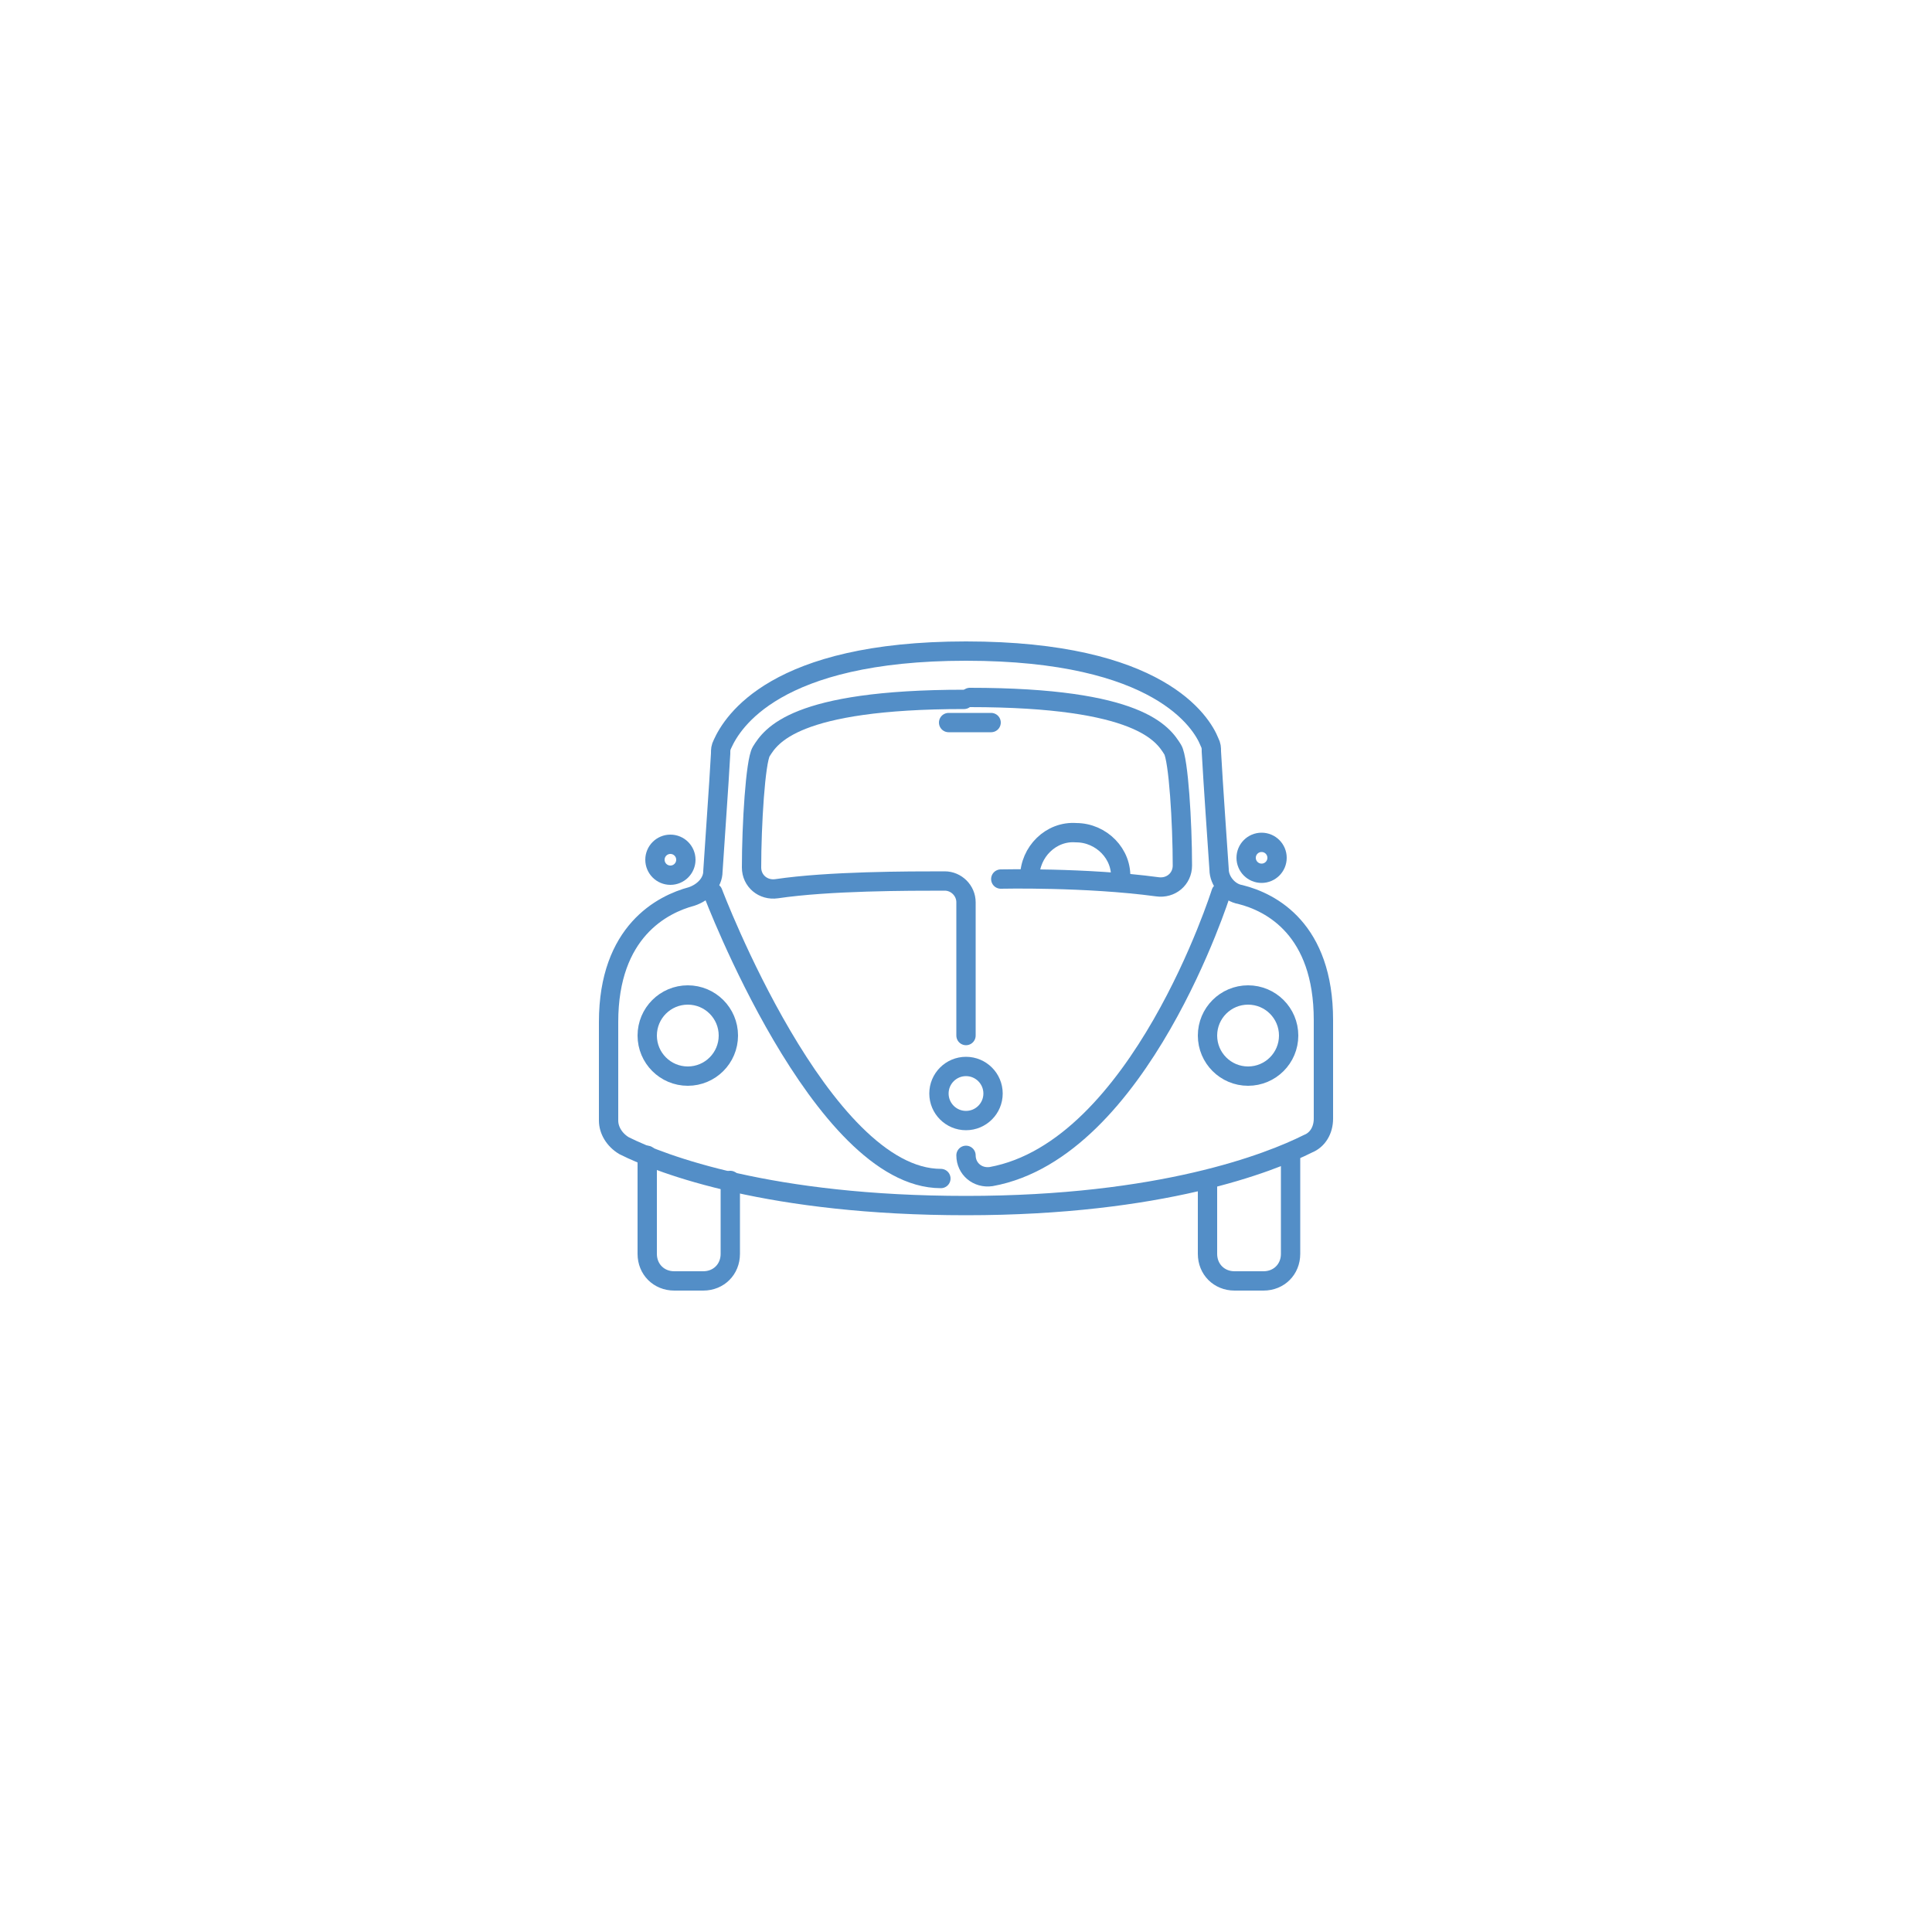
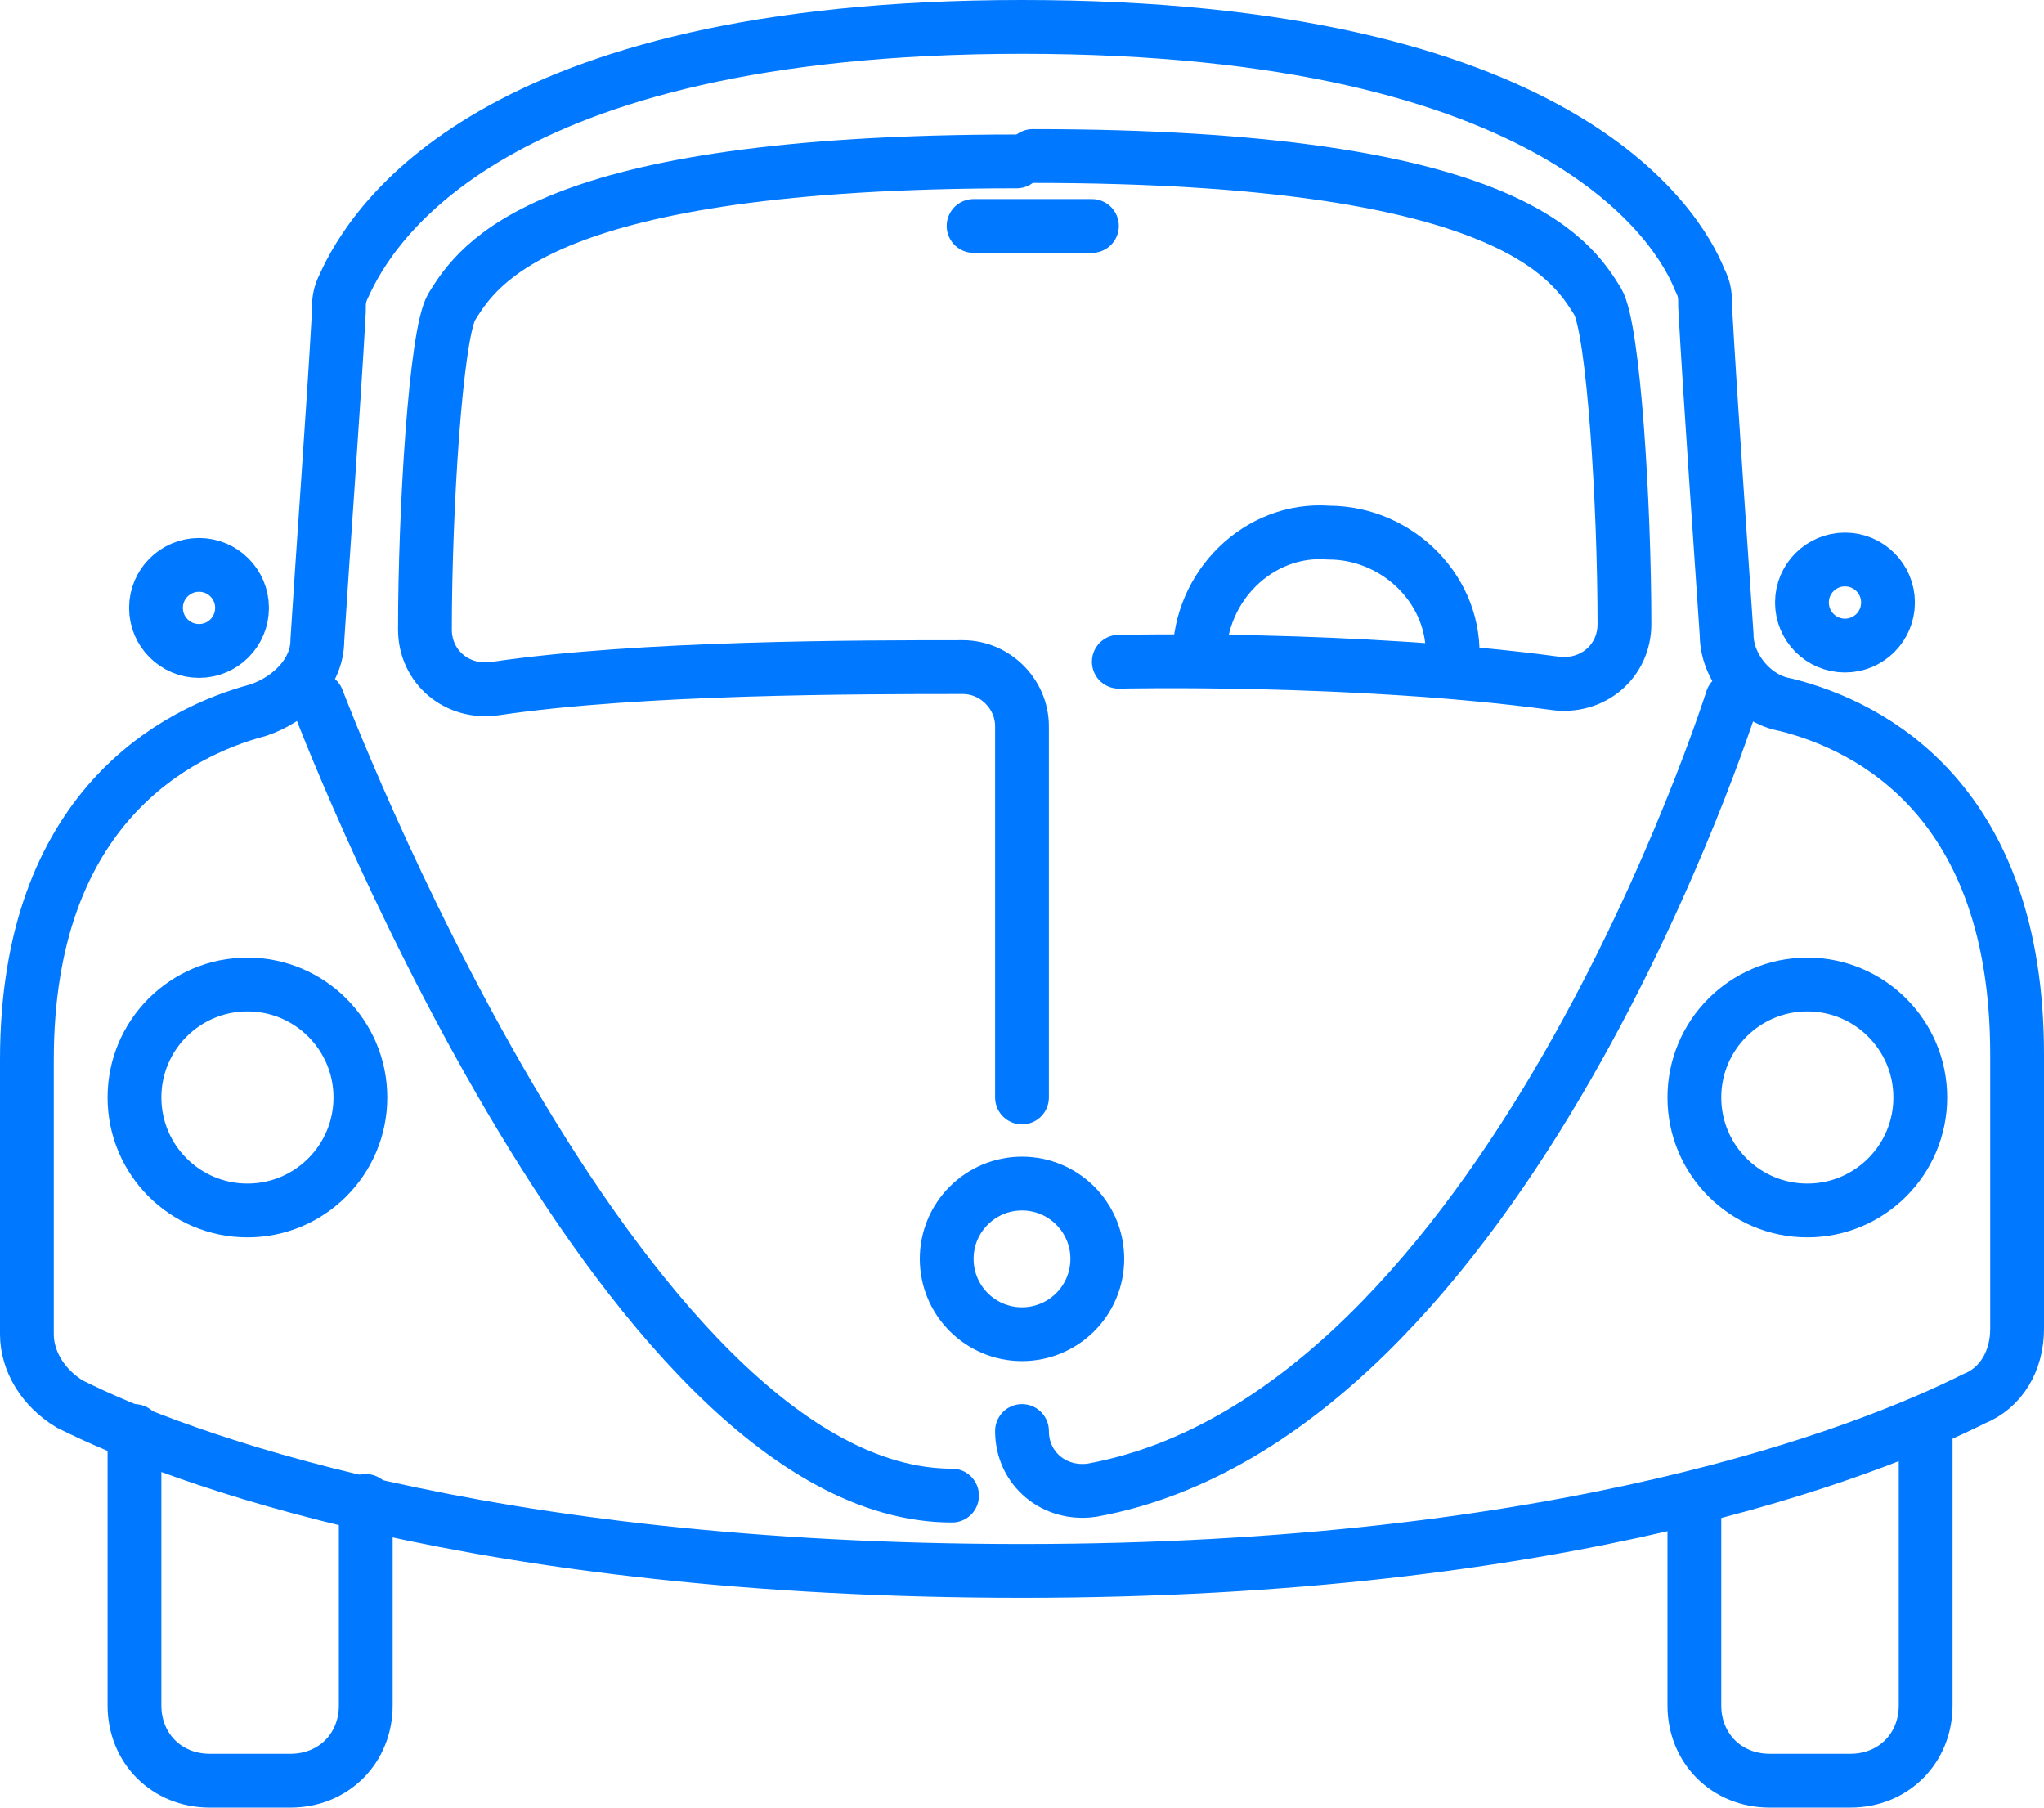
- <svg xmlns="http://www.w3.org/2000/svg" version="1.1" id="Calque_1" x="0px" y="0px" viewBox="0 0 100 100" enable-background="new 0 0 100 100" xml:space="preserve">
+ <svg xmlns="http://www.w3.org/2000/svg" version="1.1" id="Calque_1" x="0px" y="0px" viewBox="31 33.2 38 33.6" enable-background="new 31 33.2 38 33.6" xml:space="preserve">
  <g>
-     <path fill="none" stroke="#538EC7" stroke-miterlimit="10" d="M50,33.7c10,0,12.2,3.7,12.6,4.7c0.1,0.2,0.1,0.3,0.1,0.5   c0.1,1.8,0.3,4.6,0.4,6.1c0,0.6,0.5,1.2,1.1,1.3c1.6,0.4,4.3,1.8,4.3,6.5v5.1c0,0.6-0.3,1.1-0.8,1.3c-2,1-7.6,3.2-17.7,3.2   s-15.7-2.1-17.7-3.1c-0.5-0.3-0.8-0.8-0.8-1.3v-5.1c0-4.7,2.8-6.1,4.3-6.5c0.6-0.2,1.1-0.7,1.1-1.3c0.1-1.6,0.3-4.3,0.4-6.1   c0-0.2,0-0.3,0.1-0.5C37.9,37.4,40.1,33.7,50,33.7z" />
-     <path fill="none" stroke="#538EC7" stroke-linecap="round" stroke-linejoin="round" stroke-miterlimit="10" d="M36.9,46.2   c0,0,5.6,14.8,11.8,14.8" />
-     <path fill="none" stroke="#538EC7" stroke-linecap="round" stroke-miterlimit="10" d="M50,53.6v-6.9c0-0.6-0.5-1.1-1.1-1.1   c-1.9,0-6,0-8.7,0.4c-0.7,0.1-1.3-0.4-1.3-1.1c0-2.2,0.2-5.5,0.5-6c0.5-0.8,1.7-2.7,10.5-2.7" />
-     <path fill="none" stroke="#538EC7" stroke-linecap="round" stroke-miterlimit="10" d="M63.2,46.2c0,0-4.2,13.3-11.9,14.7   C50.6,61,50,60.5,50,59.8" />
-     <path fill="none" stroke="#538EC7" stroke-linecap="round" stroke-miterlimit="10" d="M51.8,45.5c0,0,4.4-0.1,8.1,0.4   c0.7,0.1,1.3-0.4,1.3-1.1c0-2.2-0.2-5.5-0.5-6c-0.5-0.8-1.7-2.7-10.5-2.7" />
-     <circle fill="none" stroke="#538EC7" stroke-linecap="round" stroke-miterlimit="10" cx="35.6" cy="53.6" r="2.1" />
-     <circle fill="none" stroke="#538EC7" stroke-linecap="round" stroke-miterlimit="10" cx="64.6" cy="53.6" r="2.1" />
-     <path fill="none" stroke="#538EC7" stroke-linecap="round" stroke-miterlimit="10" d="M37.8,61.1v3.8c0,0.8-0.6,1.4-1.4,1.4h-1.5   c-0.8,0-1.4-0.6-1.4-1.4v-5.1" />
-     <path fill="none" stroke="#538EC7" stroke-linecap="round" stroke-miterlimit="10" d="M62.5,61.1v3.8c0,0.8,0.6,1.4,1.4,1.4h1.5   c0.8,0,1.4-0.6,1.4-1.4v-5.1" />
-     <circle fill="none" stroke="#538EC7" stroke-linecap="round" stroke-miterlimit="10" cx="50" cy="56.6" r="1.4" />
-     <path fill="none" stroke="#538EC7" stroke-linecap="round" stroke-miterlimit="10" d="M53.3,45.4c0-1.3,1.1-2.4,2.4-2.3   c1.3,0,2.4,1.1,2.3,2.4" />
-     <line fill="none" stroke="#538EC7" stroke-linecap="round" stroke-miterlimit="10" x1="49.1" y1="37.4" x2="51.3" y2="37.4" />
-     <circle fill="none" stroke="#538EC7" stroke-linecap="round" stroke-miterlimit="10" cx="65.3" cy="44.4" r="0.8" />
-     <circle fill="none" stroke="#538EC7" stroke-linecap="round" stroke-miterlimit="10" cx="34.7" cy="44.5" r="0.8" />
+     <path fill="none" stroke="#0078FF" stroke-miterlimit="10" d="M50,33.7c10,0,12.2,3.7,12.6,4.7c0.1,0.2,0.1,0.3,0.1,0.5   c0.1,1.8,0.3,4.6,0.4,6.1c0,0.6,0.5,1.2,1.1,1.3c1.6,0.4,4.3,1.8,4.3,6.5v5.1c0,0.6-0.3,1.1-0.8,1.3c-2,1-7.6,3.2-17.7,3.2   s-15.7-2.1-17.7-3.1c-0.5-0.3-0.8-0.8-0.8-1.3v-5.1c0-4.7,2.8-6.1,4.3-6.5c0.6-0.2,1.1-0.7,1.1-1.3c0.1-1.6,0.3-4.3,0.4-6.1   c0-0.2,0-0.3,0.1-0.5C37.9,37.4,40.1,33.7,50,33.7z" />
+     <path fill="none" stroke="#0078FF" stroke-linecap="round" stroke-linejoin="round" stroke-miterlimit="10" d="M36.9,46.2   c0,0,5.6,14.8,11.8,14.8" />
+     <path fill="none" stroke="#0078FF" stroke-linecap="round" stroke-miterlimit="10" d="M50,53.6v-6.9c0-0.6-0.5-1.1-1.1-1.1   c-1.9,0-6,0-8.7,0.4c-0.7,0.1-1.3-0.4-1.3-1.1c0-2.2,0.2-5.5,0.5-6c0.5-0.8,1.7-2.7,10.5-2.7" />
+     <path fill="none" stroke="#0078FF" stroke-linecap="round" stroke-miterlimit="10" d="M63.2,46.2c0,0-4.2,13.3-11.9,14.7   C50.6,61,50,60.5,50,59.8" />
+     <path fill="none" stroke="#0078FF" stroke-linecap="round" stroke-miterlimit="10" d="M51.8,45.5c0,0,4.4-0.1,8.1,0.4   c0.7,0.1,1.3-0.4,1.3-1.1c0-2.2-0.2-5.5-0.5-6c-0.5-0.8-1.7-2.7-10.5-2.7" />
+     <circle fill="none" stroke="#0078FF" stroke-linecap="round" stroke-miterlimit="10" cx="35.6" cy="53.6" r="2.1" />
+     <circle fill="none" stroke="#0078FF" stroke-linecap="round" stroke-miterlimit="10" cx="64.6" cy="53.6" r="2.1" />
+     <path fill="none" stroke="#0078FF" stroke-linecap="round" stroke-miterlimit="10" d="M37.8,61.1v3.8c0,0.8-0.6,1.4-1.4,1.4h-1.5   c-0.8,0-1.4-0.6-1.4-1.4v-5.1" />
+     <path fill="none" stroke="#0078FF" stroke-linecap="round" stroke-miterlimit="10" d="M62.5,61.1v3.8c0,0.8,0.6,1.4,1.4,1.4h1.5   c0.8,0,1.4-0.6,1.4-1.4v-5.1" />
+     <circle fill="none" stroke="#0078FF" stroke-linecap="round" stroke-miterlimit="10" cx="50" cy="56.6" r="1.4" />
+     <path fill="none" stroke="#0078FF" stroke-linecap="round" stroke-miterlimit="10" d="M53.3,45.4c0-1.3,1.1-2.4,2.4-2.3   c1.3,0,2.4,1.1,2.3,2.4" />
+     <line fill="none" stroke="#0078FF" stroke-linecap="round" stroke-miterlimit="10" x1="49.1" y1="37.4" x2="51.3" y2="37.4" />
+     <circle fill="none" stroke="#0078FF" stroke-linecap="round" stroke-miterlimit="10" cx="65.3" cy="44.4" r="0.8" />
+     <circle fill="none" stroke="#0078FF" stroke-linecap="round" stroke-miterlimit="10" cx="34.7" cy="44.5" r="0.8" />
  </g>
</svg>
